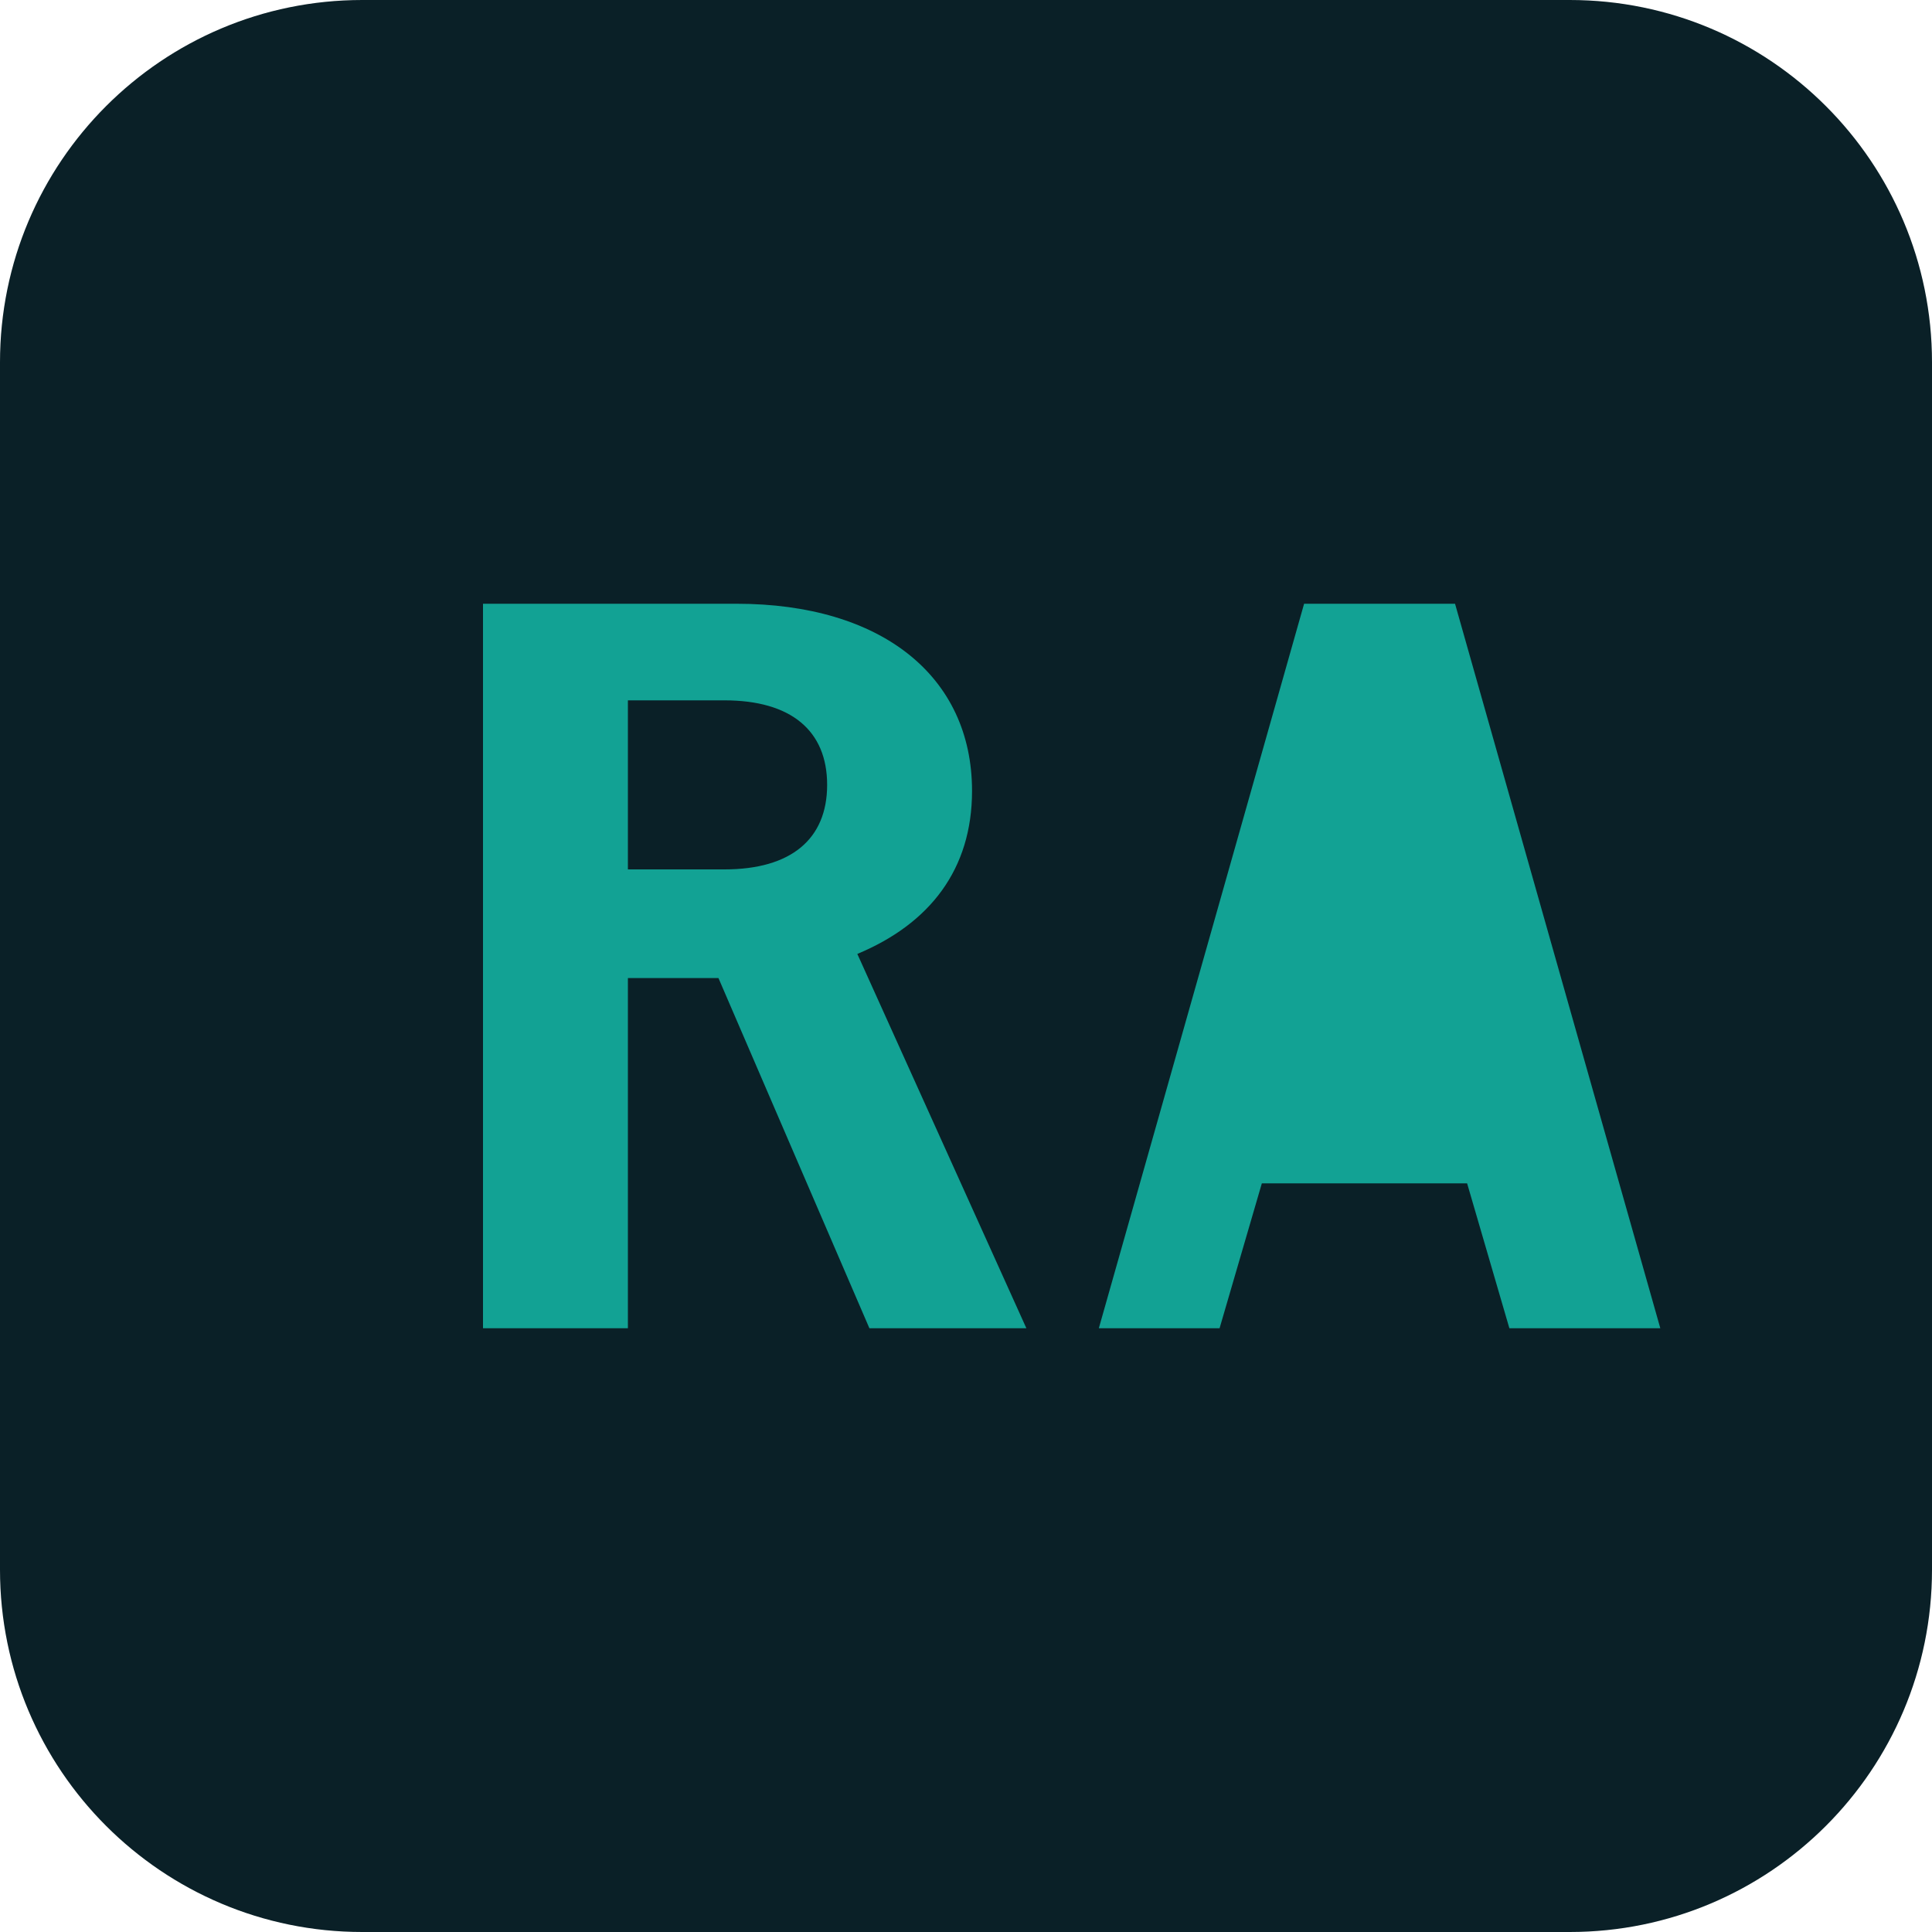
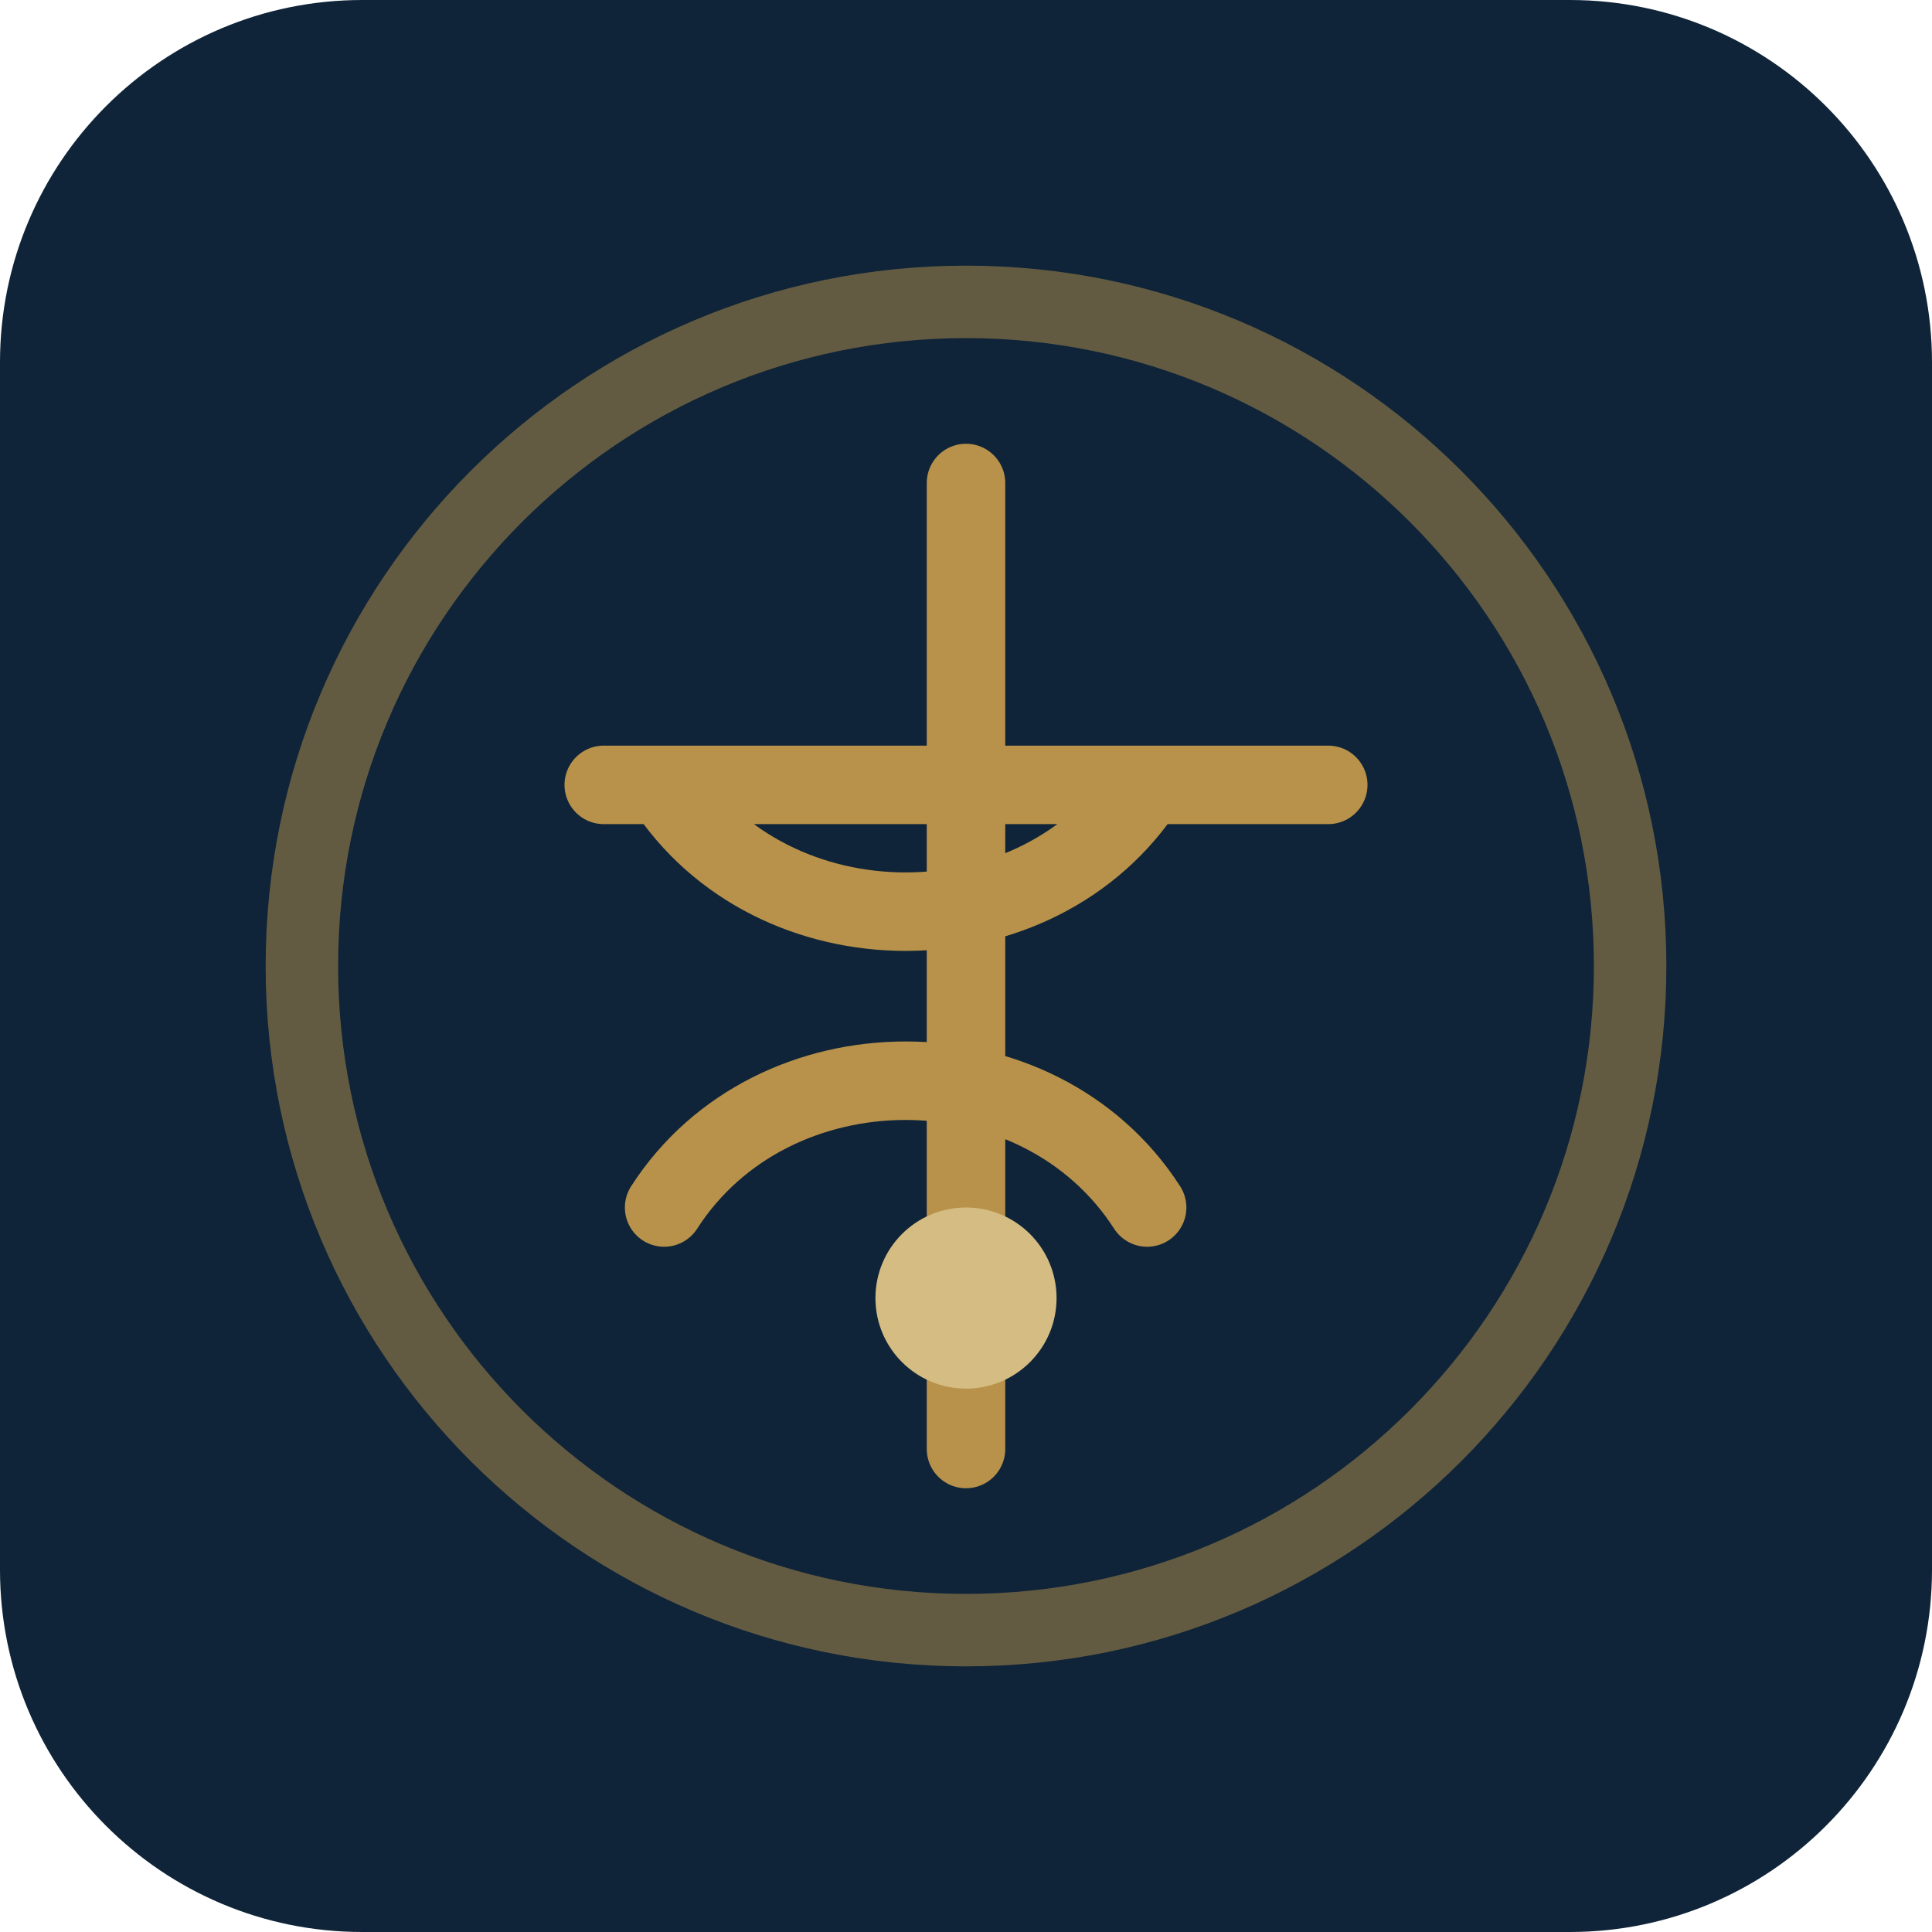
<svg xmlns="http://www.w3.org/2000/svg" viewBox="0 0 32 32" fill="none">
-   <rect width="32" height="32" rx="6" fill="#0a2027" />
-   <path d="M8 22V10h4.2c2.4 0 3.9 1.2 3.9 3.1 0 1.3-.7 2.2-1.9 2.7l2.8 6.2h-2.6l-2.5-5.8H10.4V22H8zm2.4-7.6h1.6c1.1 0 1.7-.5 1.7-1.4s-.6-1.4-1.7-1.4h-1.6v2.8zM18.2 22l3.4-12h2.5l3.4 12h-2.5l-.7-2.4h-3.4l-.7 2.4h-2.5zm4.1-4.6 1.2-4.1 1.2 4.1h-2.4z" fill="#12a294" />
+   <rect width="32" height="32" rx="6" fill="#0f2438" />
+   <circle cx="16" cy="16" r="11" stroke="#b8924a" stroke-width="1.2" opacity="0.5" />
+   <path d="M16 8v16M10 13h12M11 20c1.8-2.8 6.2-2.8 8 0M11 13c1.8 2.8 6.2 2.8 8 0" stroke="#b8924a" stroke-width="1.3" stroke-linecap="round" />
+   <circle cx="16" cy="21.5" r="1.5" fill="#d4bc82" />
</svg>
